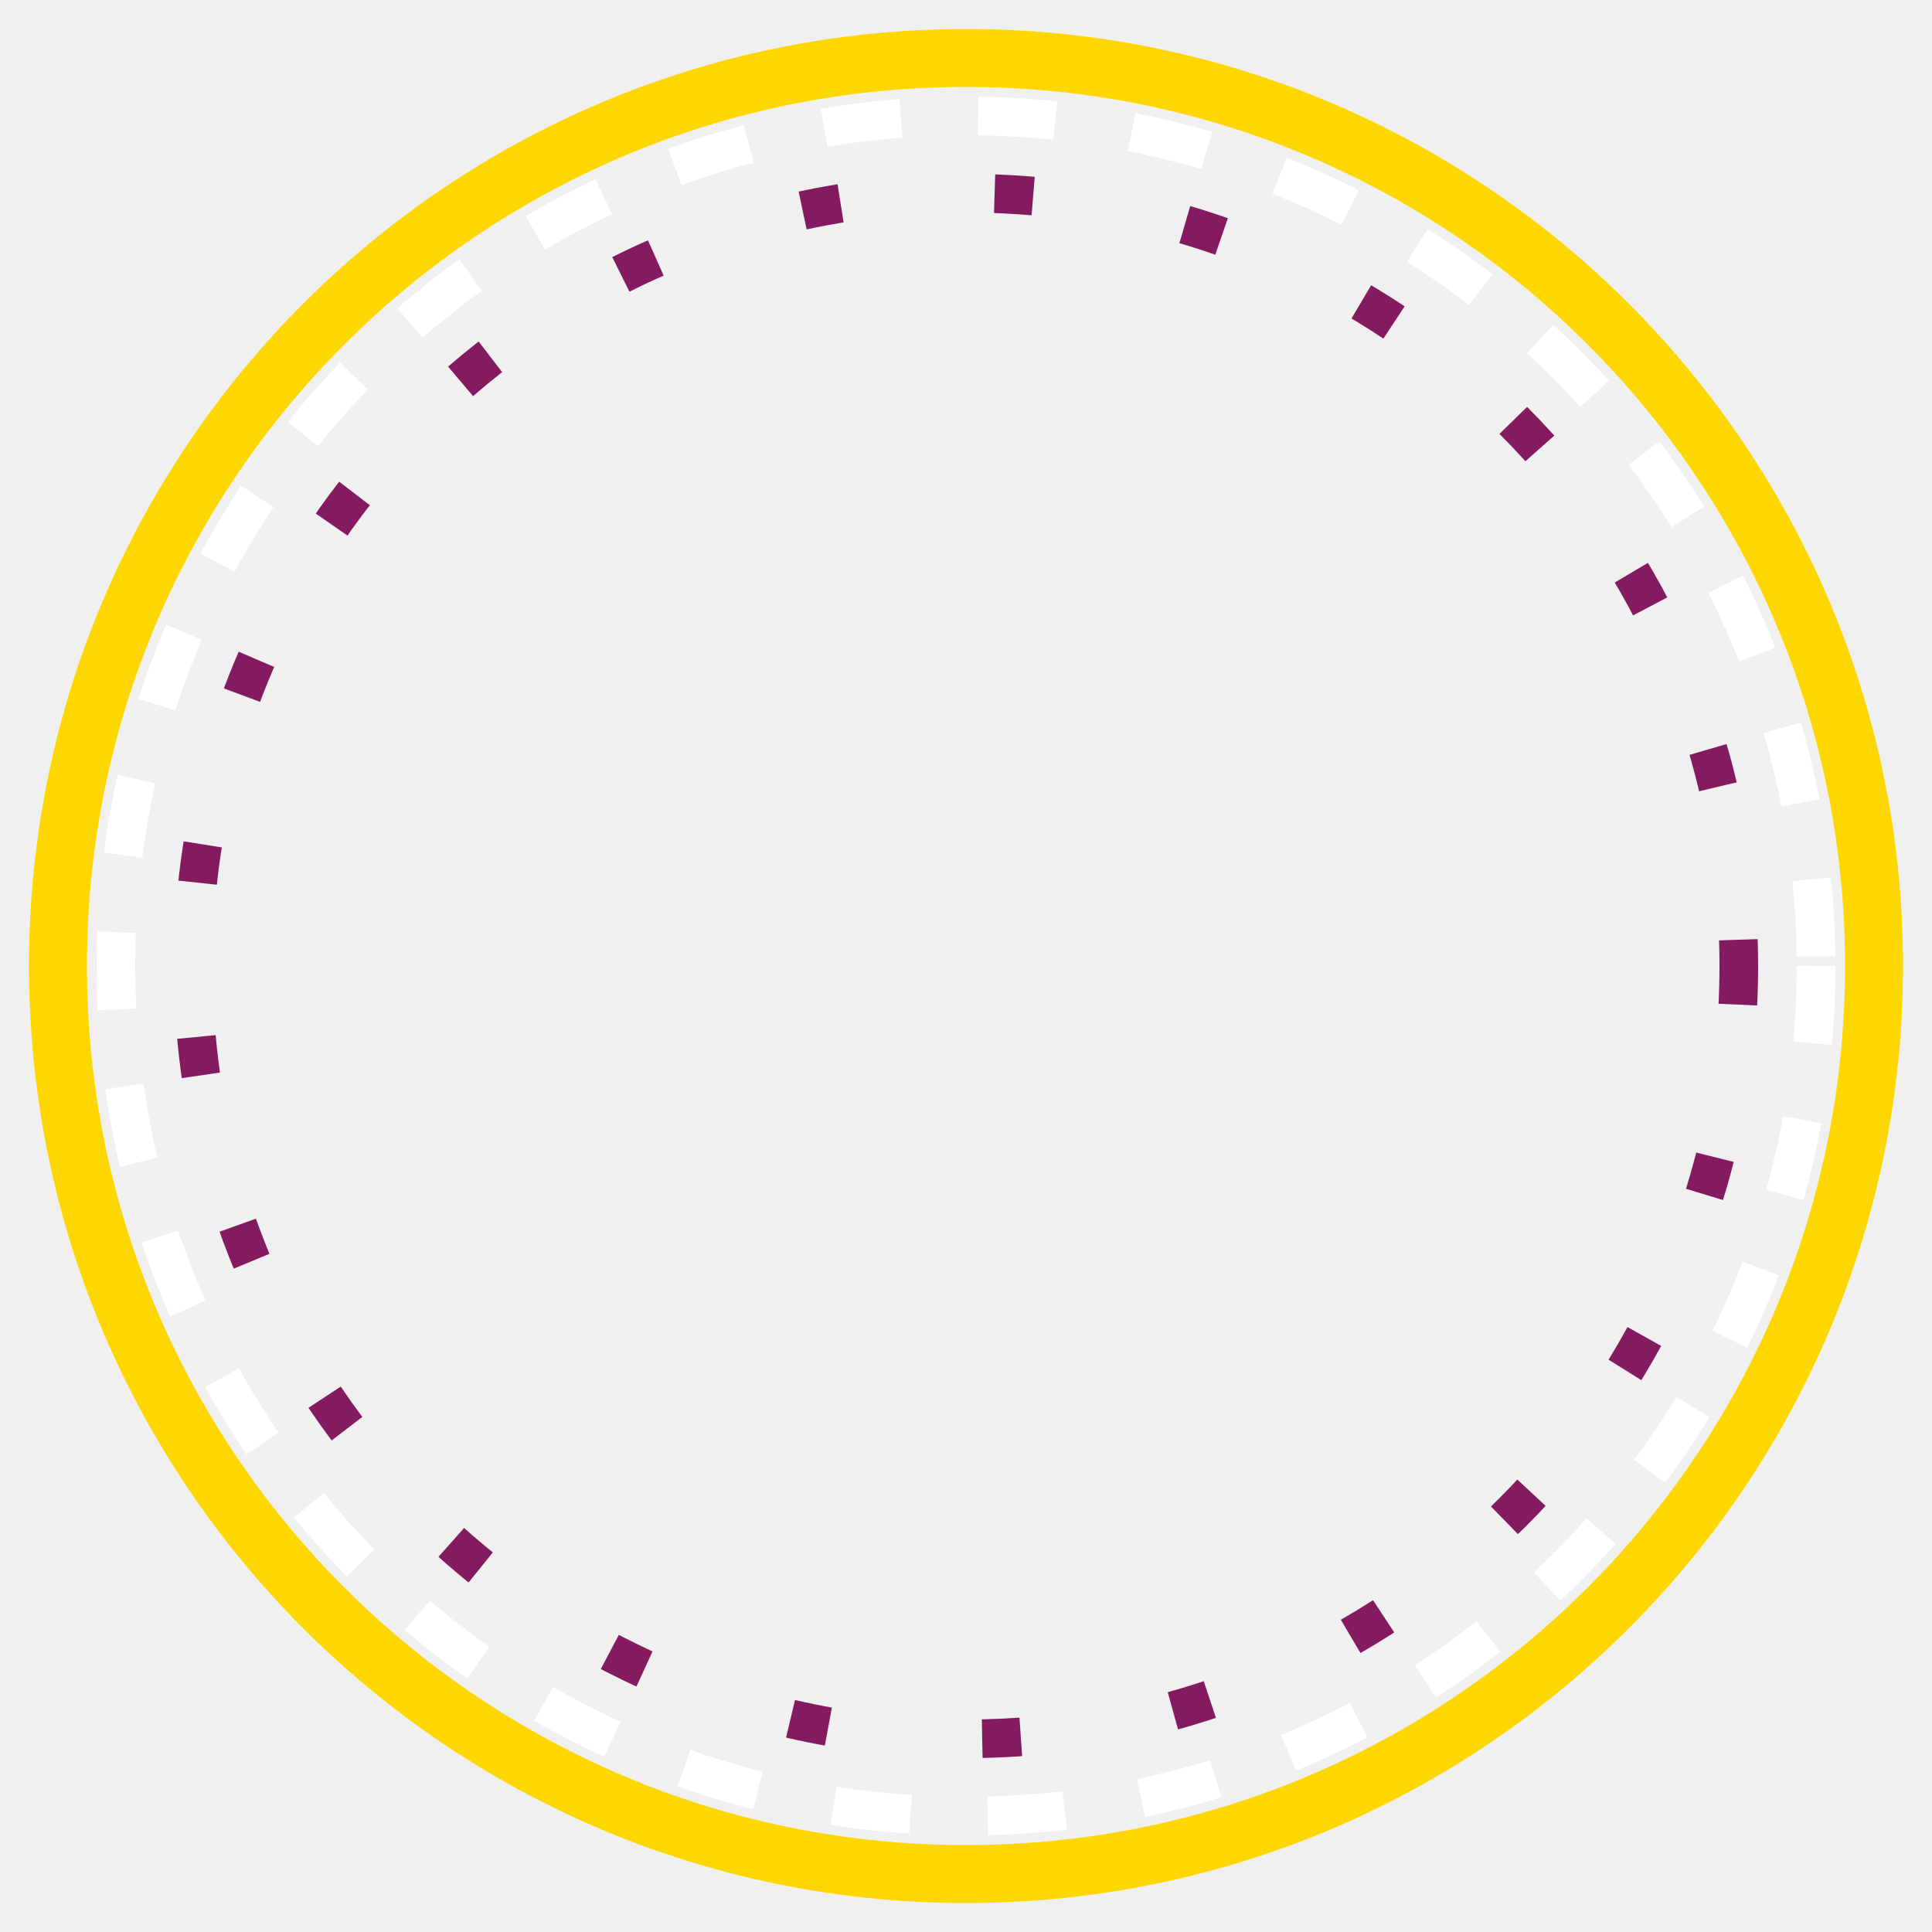
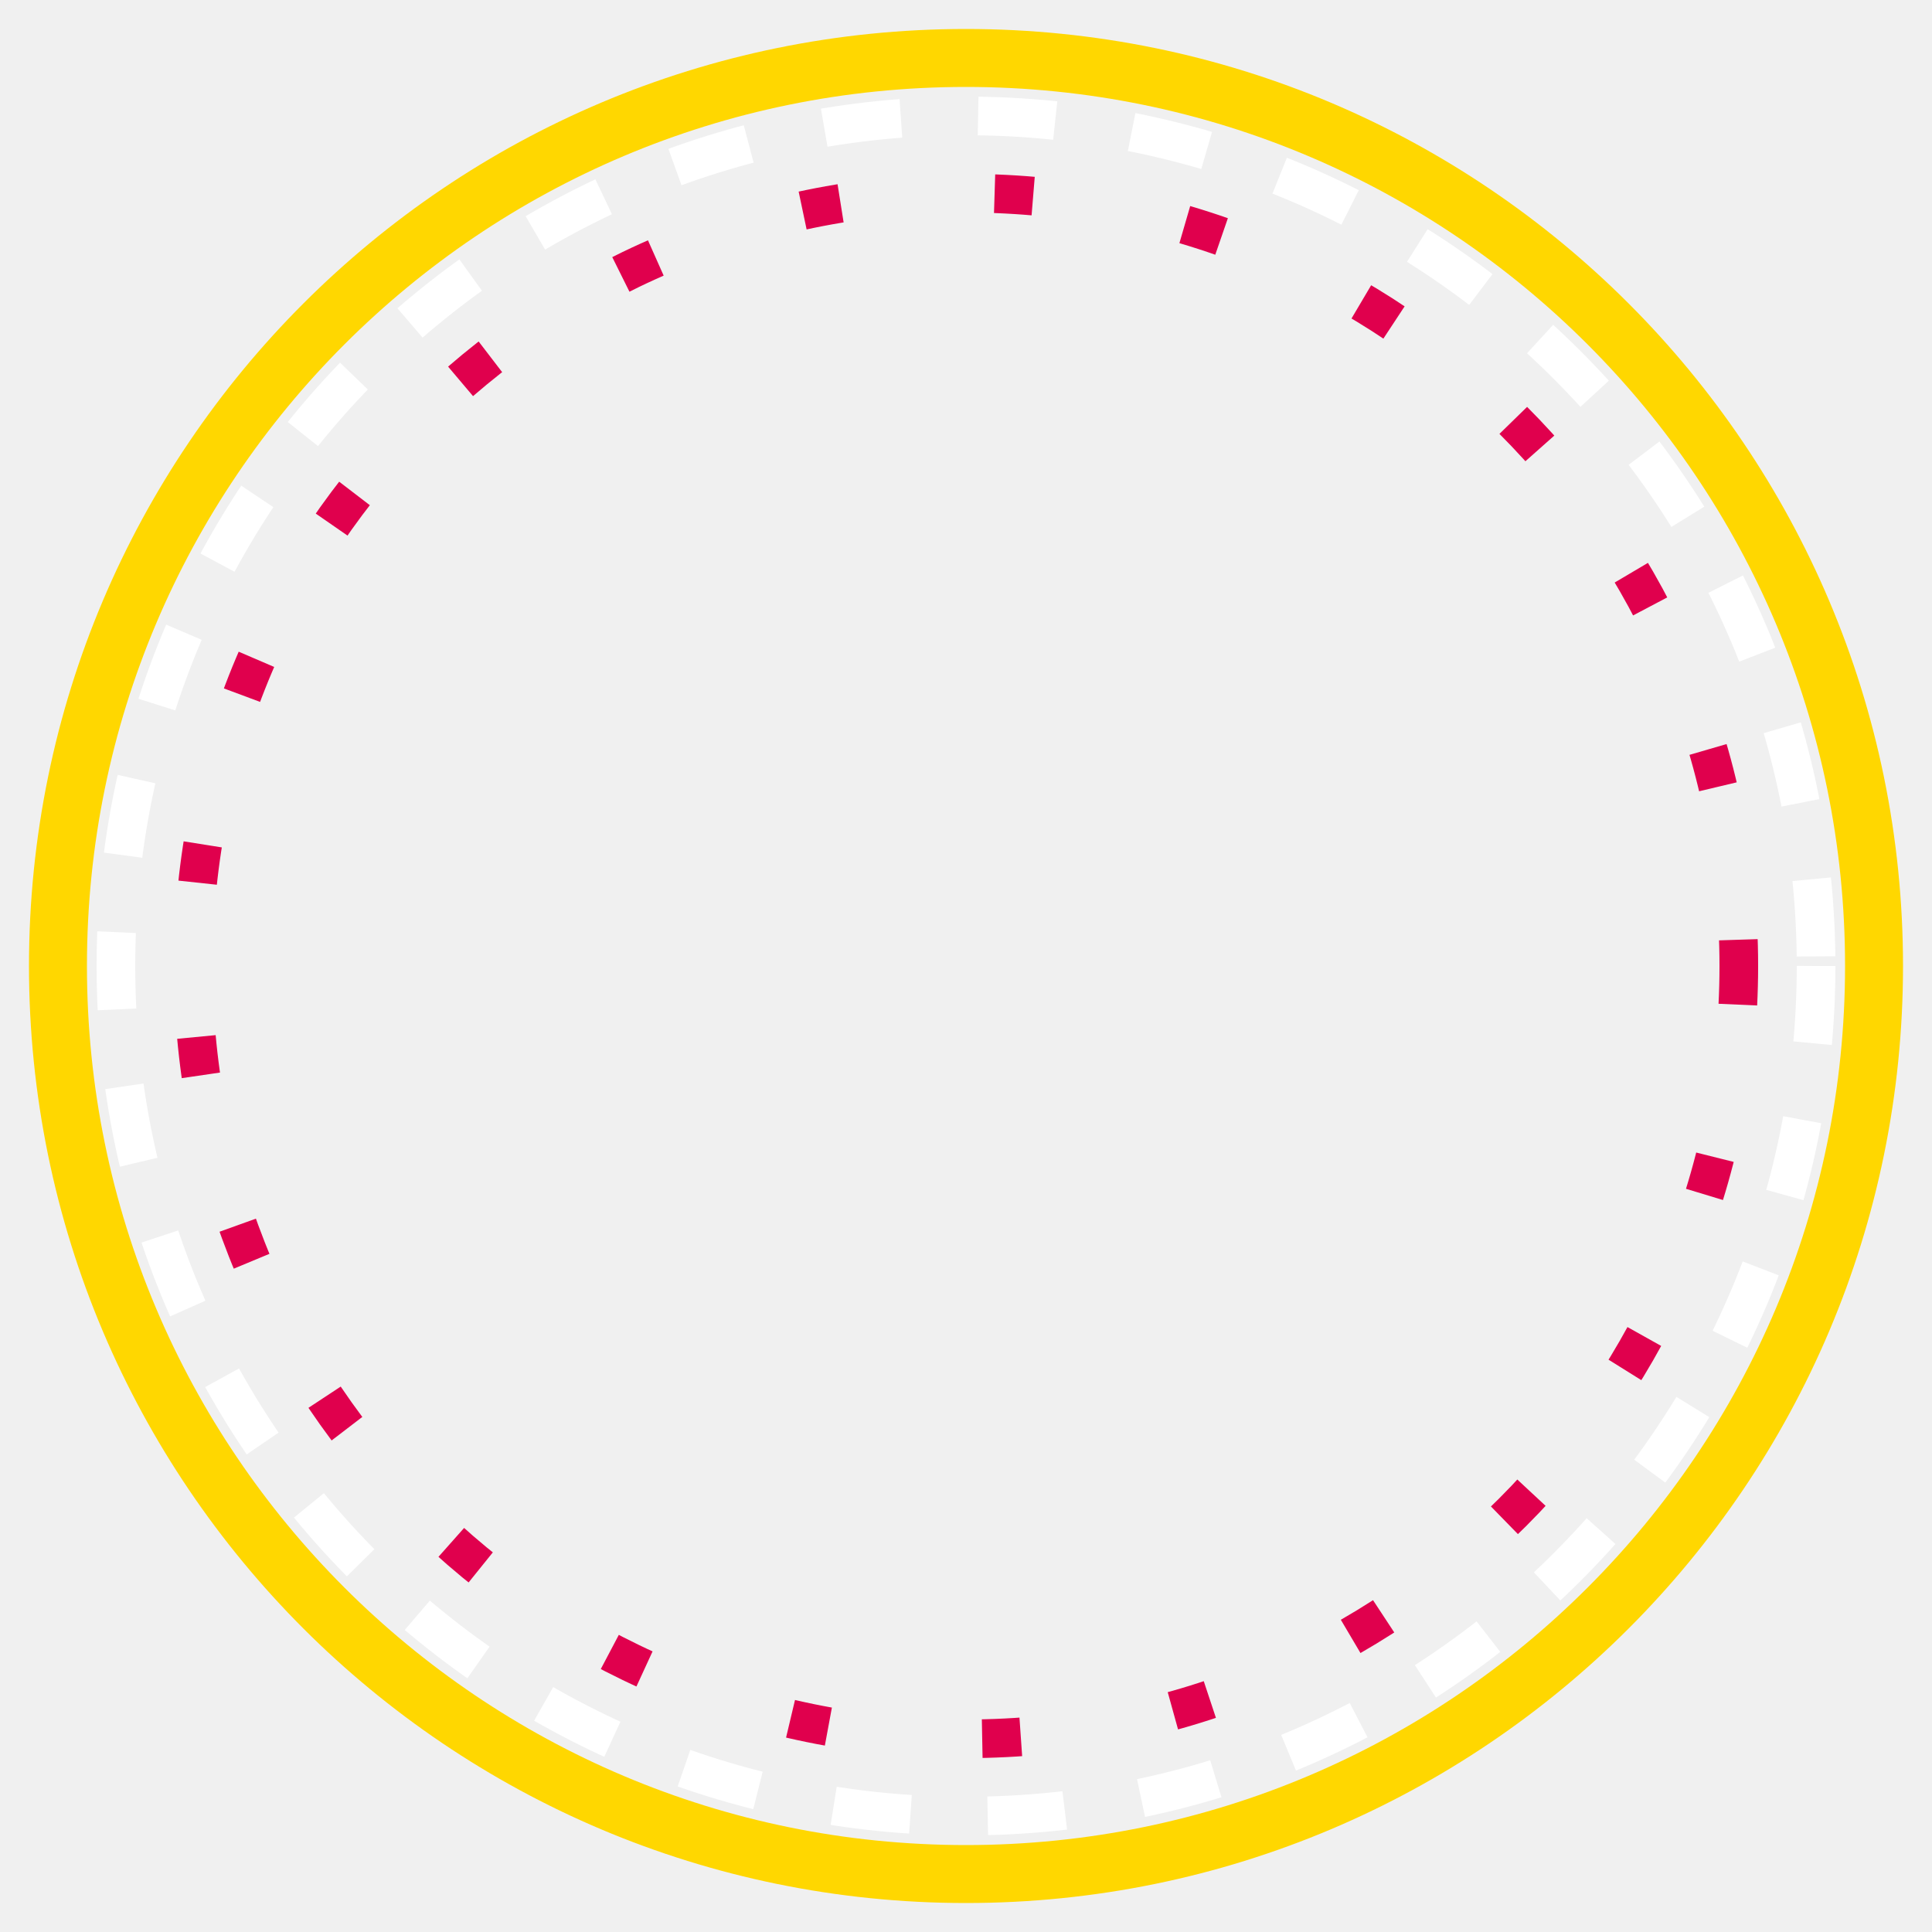
<svg xmlns="http://www.w3.org/2000/svg" viewBox="0 0 100 100">
  <circle cx="50" cy="50" r="47" fill="none" stroke="gold" stroke-width="3" />
  <circle cx="50" cy="50" r="44" fill="none" stroke="#fff" stroke-dasharray="4 4" stroke-width="2" />
-   <circle cx="50" cy="50" r="40" fill="none" stroke="#841b60" stroke-dasharray="2 8" stroke-width="2" />
+   <circle cx="50" cy="50" r="40" fill="none" stroke="#E0004D" stroke-dasharray="2 8" stroke-width="2" />
</svg>
